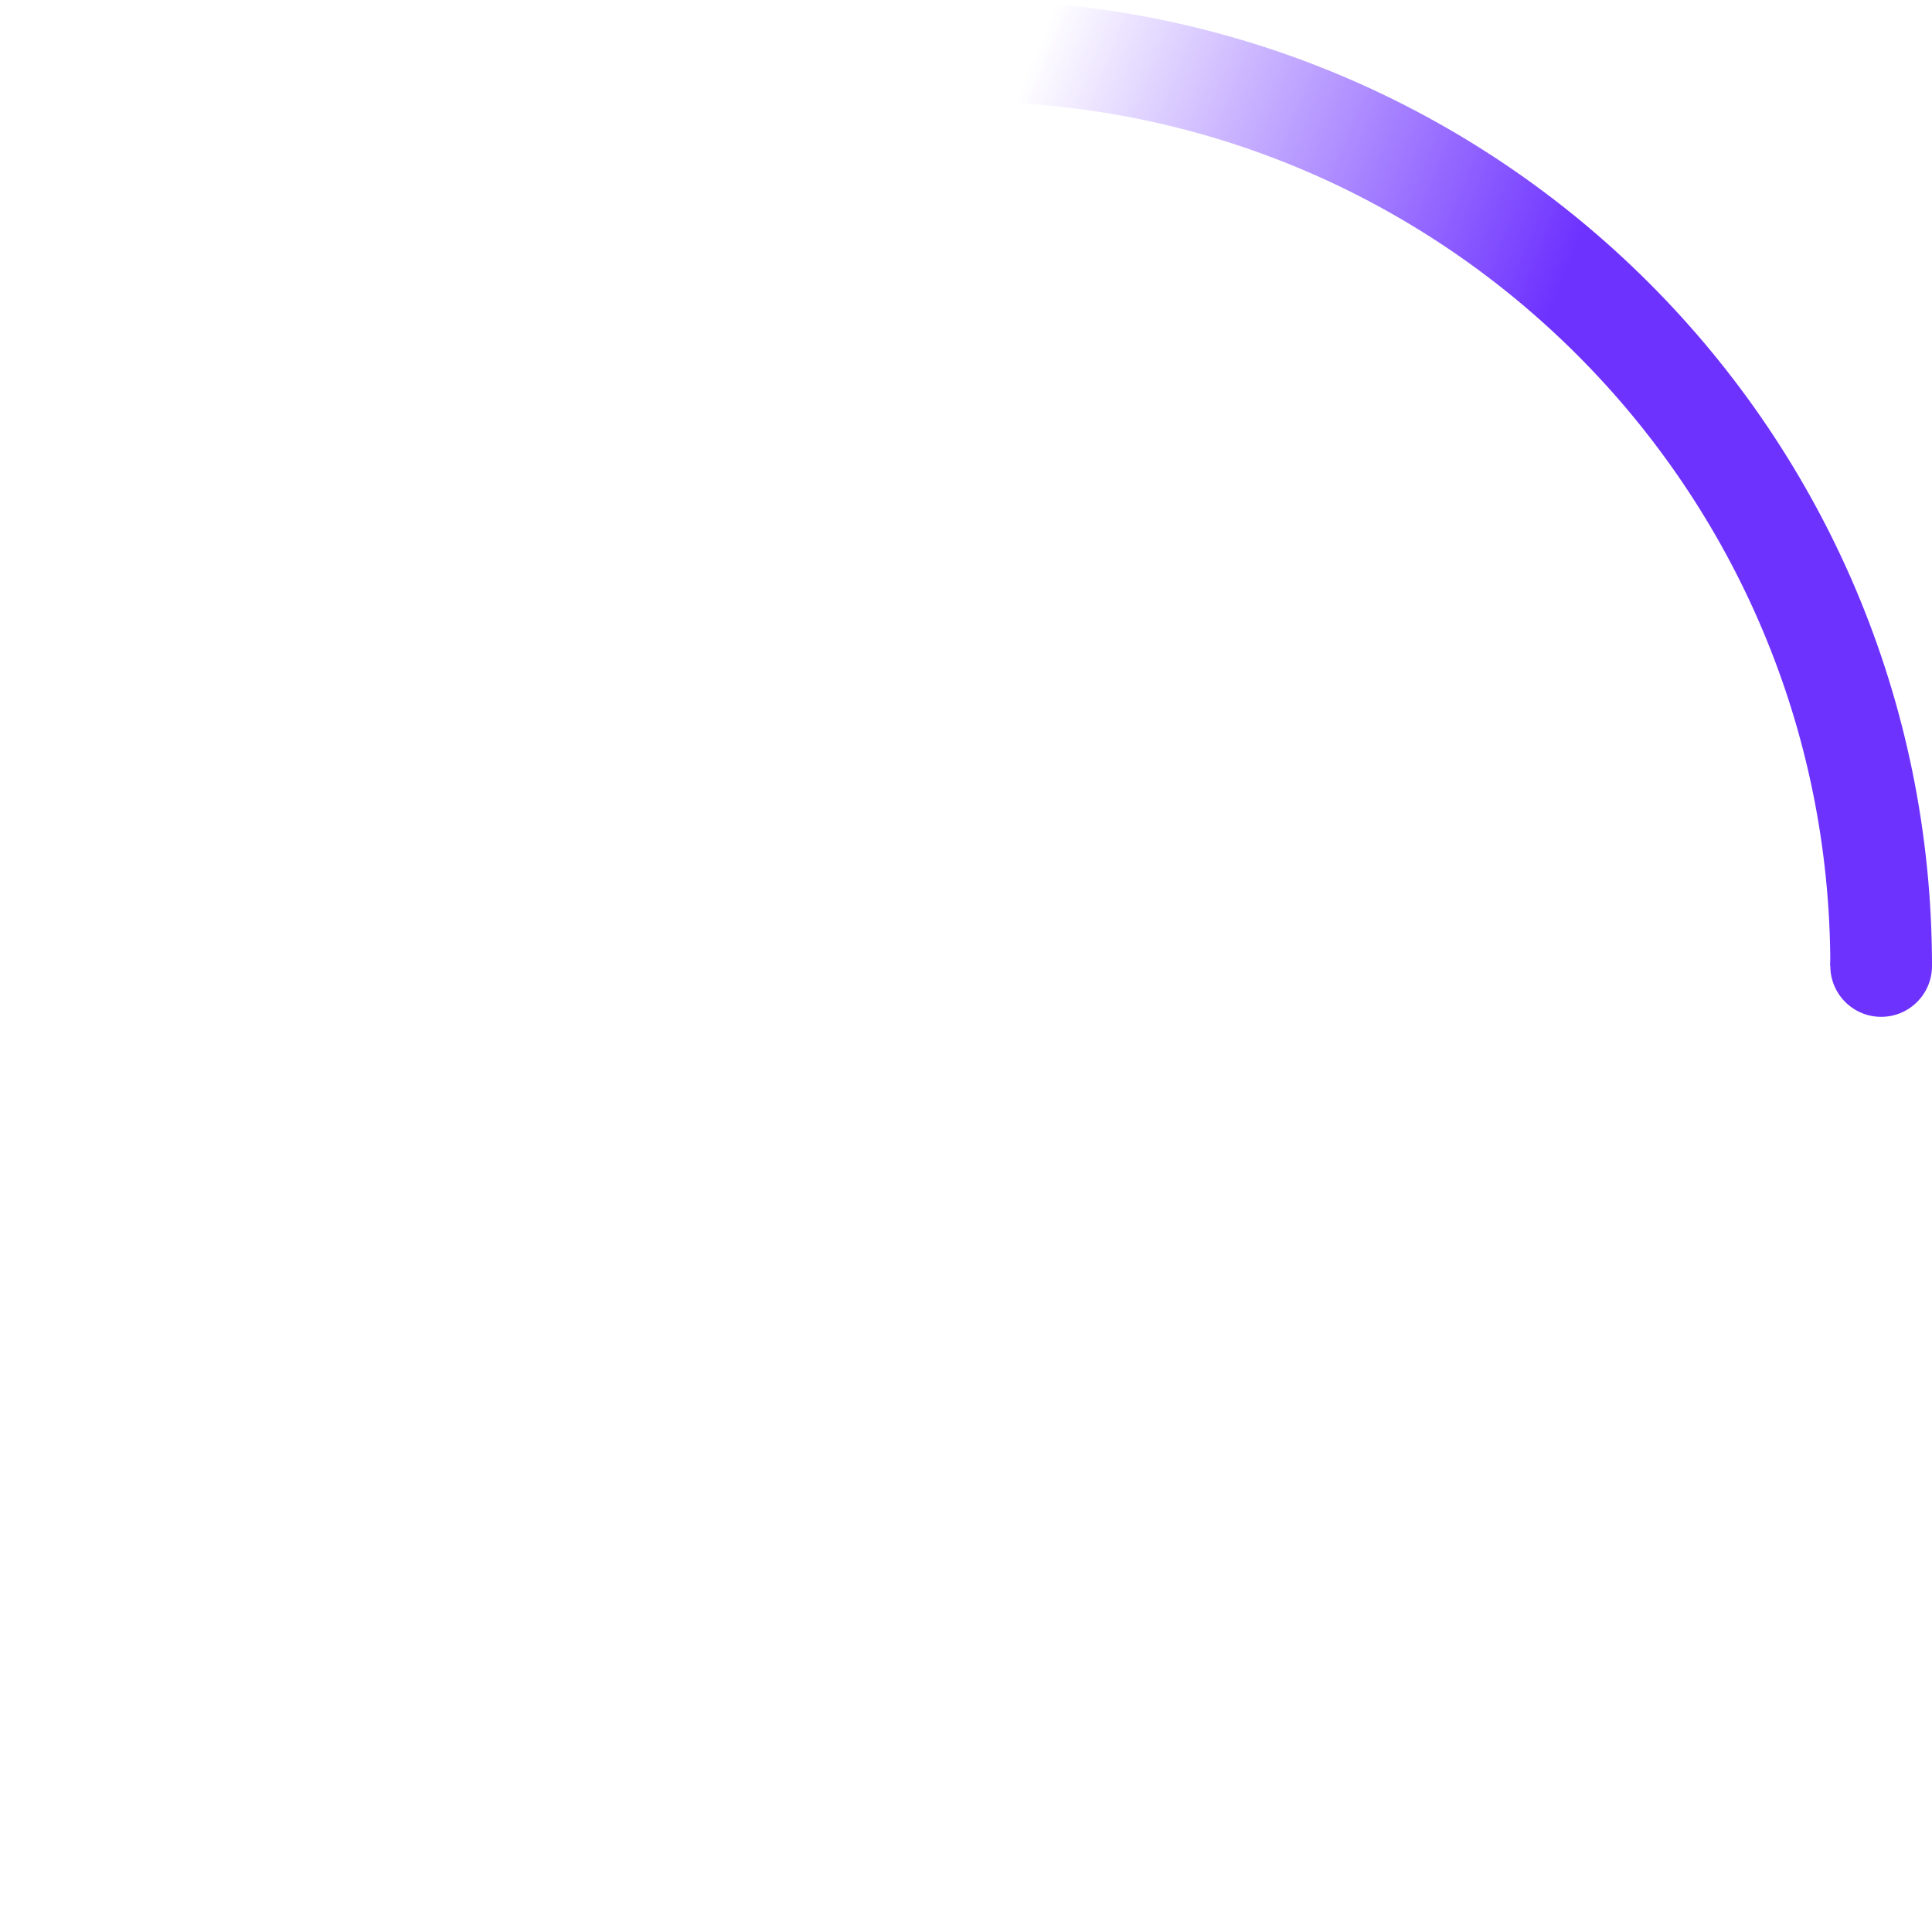
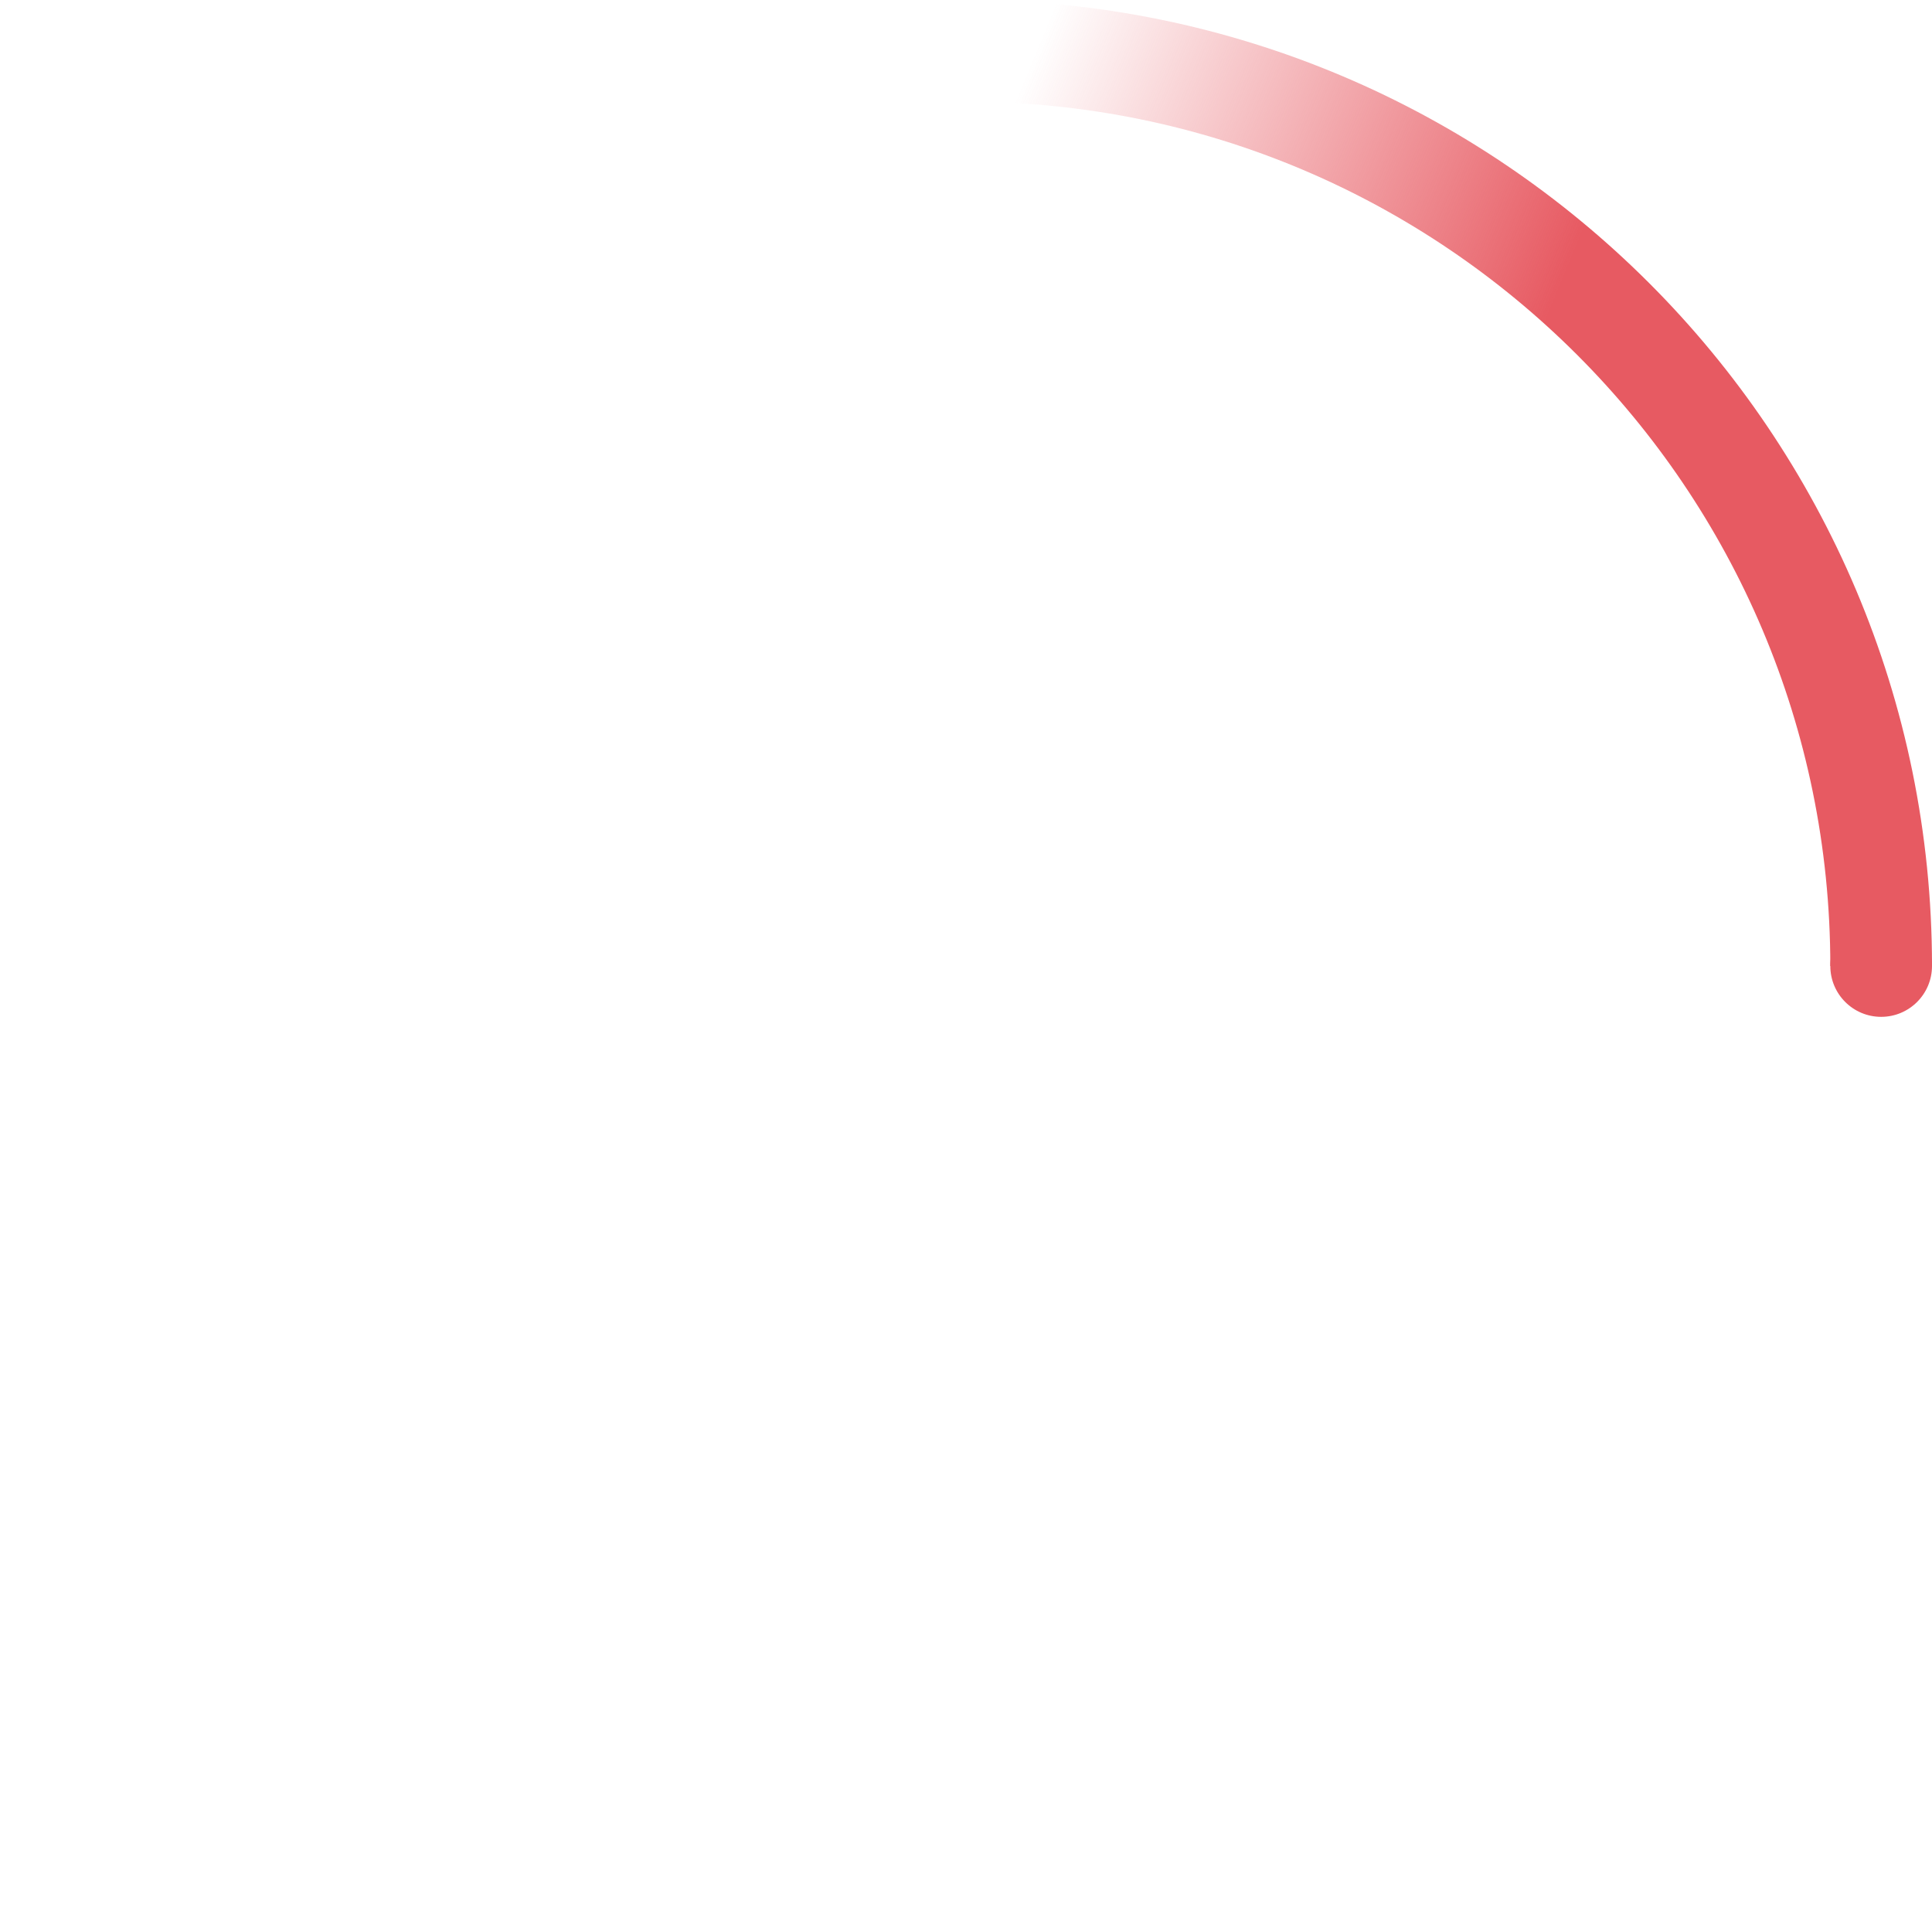
<svg xmlns="http://www.w3.org/2000/svg" width="38" height="38" viewBox="0 0 38 38">
  <defs>
    <linearGradient x1="8.042%" y1="0%" x2="65.682%" y2="23.865%" id="a">
-       <stop stop-color="#6E32FF" stop-opacity="0" offset="0%" />
-       <stop stop-color="#6E32FF" stop-opacity=".631" offset="63.146%" />
-       <stop stop-color="#6E32FF" offset="100%" />
+       <stop stop-color="#E75A62" stop-opacity="0" offset="0%" />
+       <stop stop-color="#E75A62" stop-opacity=".631" offset="63.146%" />
+       <stop stop-color="#E75A62" offset="100%" />
    </linearGradient>
  </defs>
  <g fill="none" fill-rule="evenodd">
    <g transform="translate(1 1)">
      <path d="M36 18c0-9.94-8.06-18-18-18" id="Oval-2" stroke="url(#a)" stroke-width="2">
        <animateTransform attributeName="transform" type="rotate" from="0 18 18" to="360 18 18" dur="0.9s" repeatCount="indefinite" />
      </path>
-       <circle fill="#6E32FF" cx="36" cy="18" r="1">
+       <circle fill="#E75A62" cx="36" cy="18" r="1">
        <animateTransform attributeName="transform" type="rotate" from="0 18 18" to="360 18 18" dur="0.9s" repeatCount="indefinite" />
      </circle>
    </g>
  </g>
</svg>
